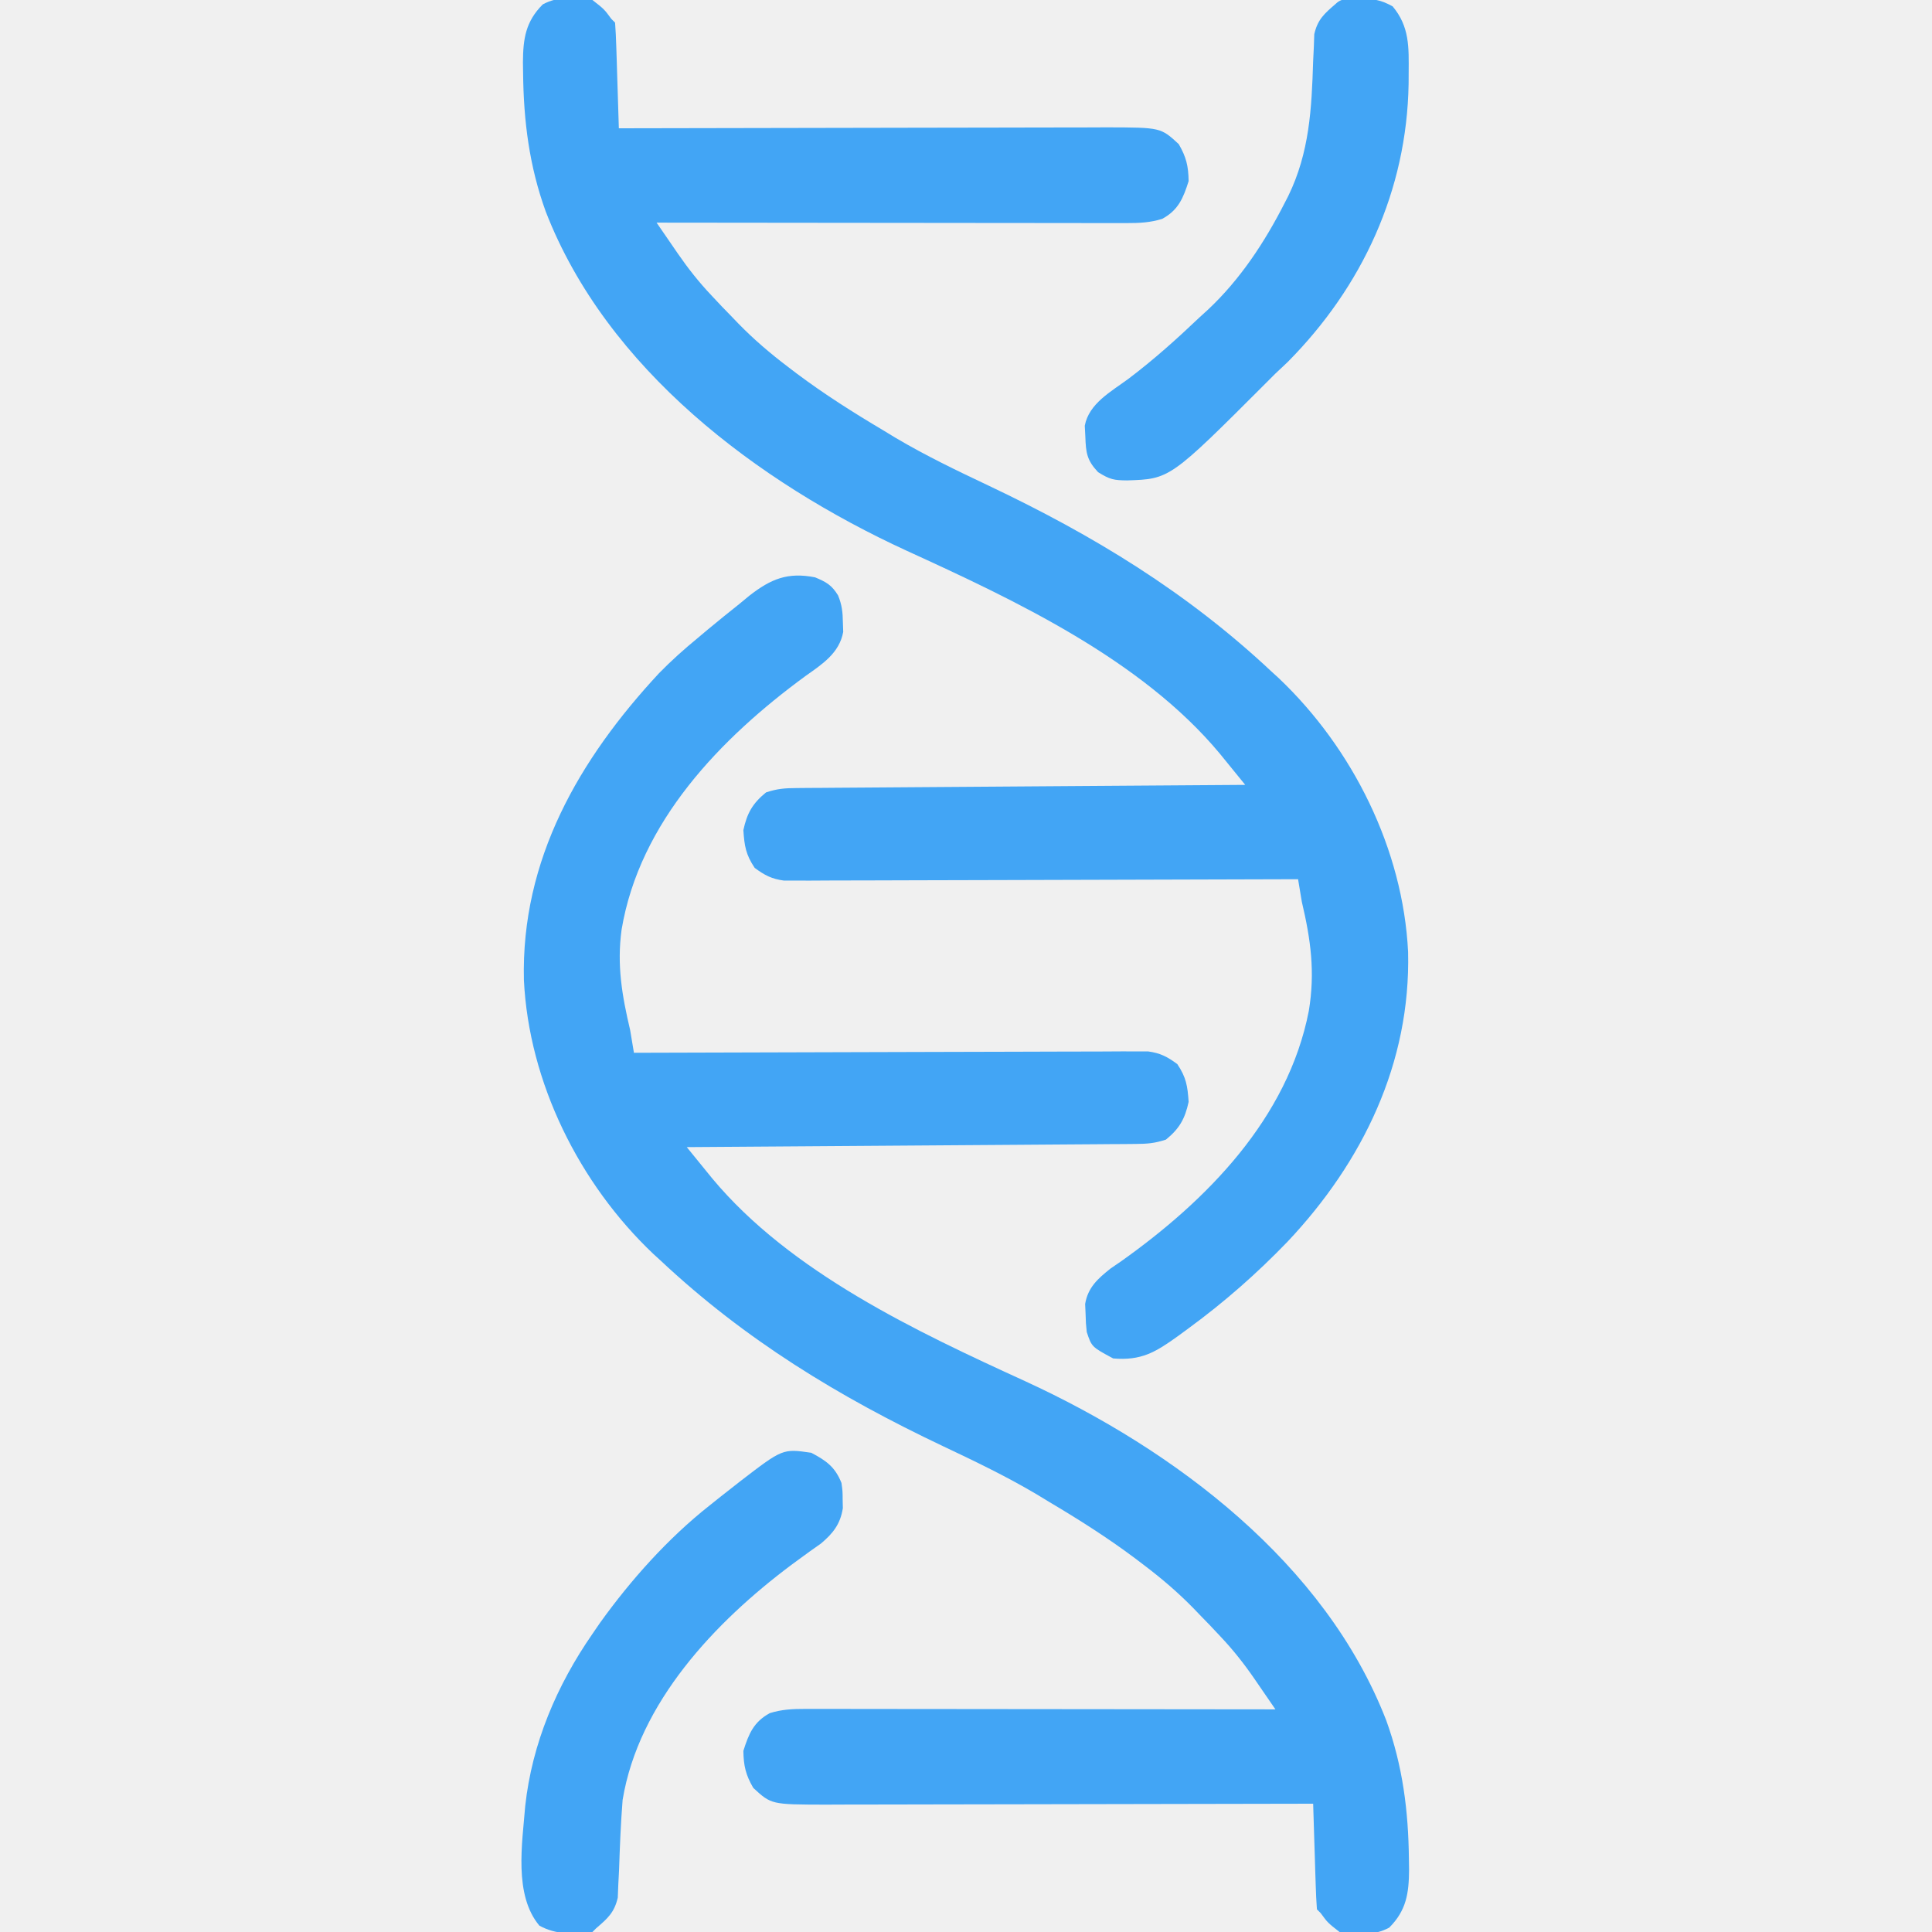
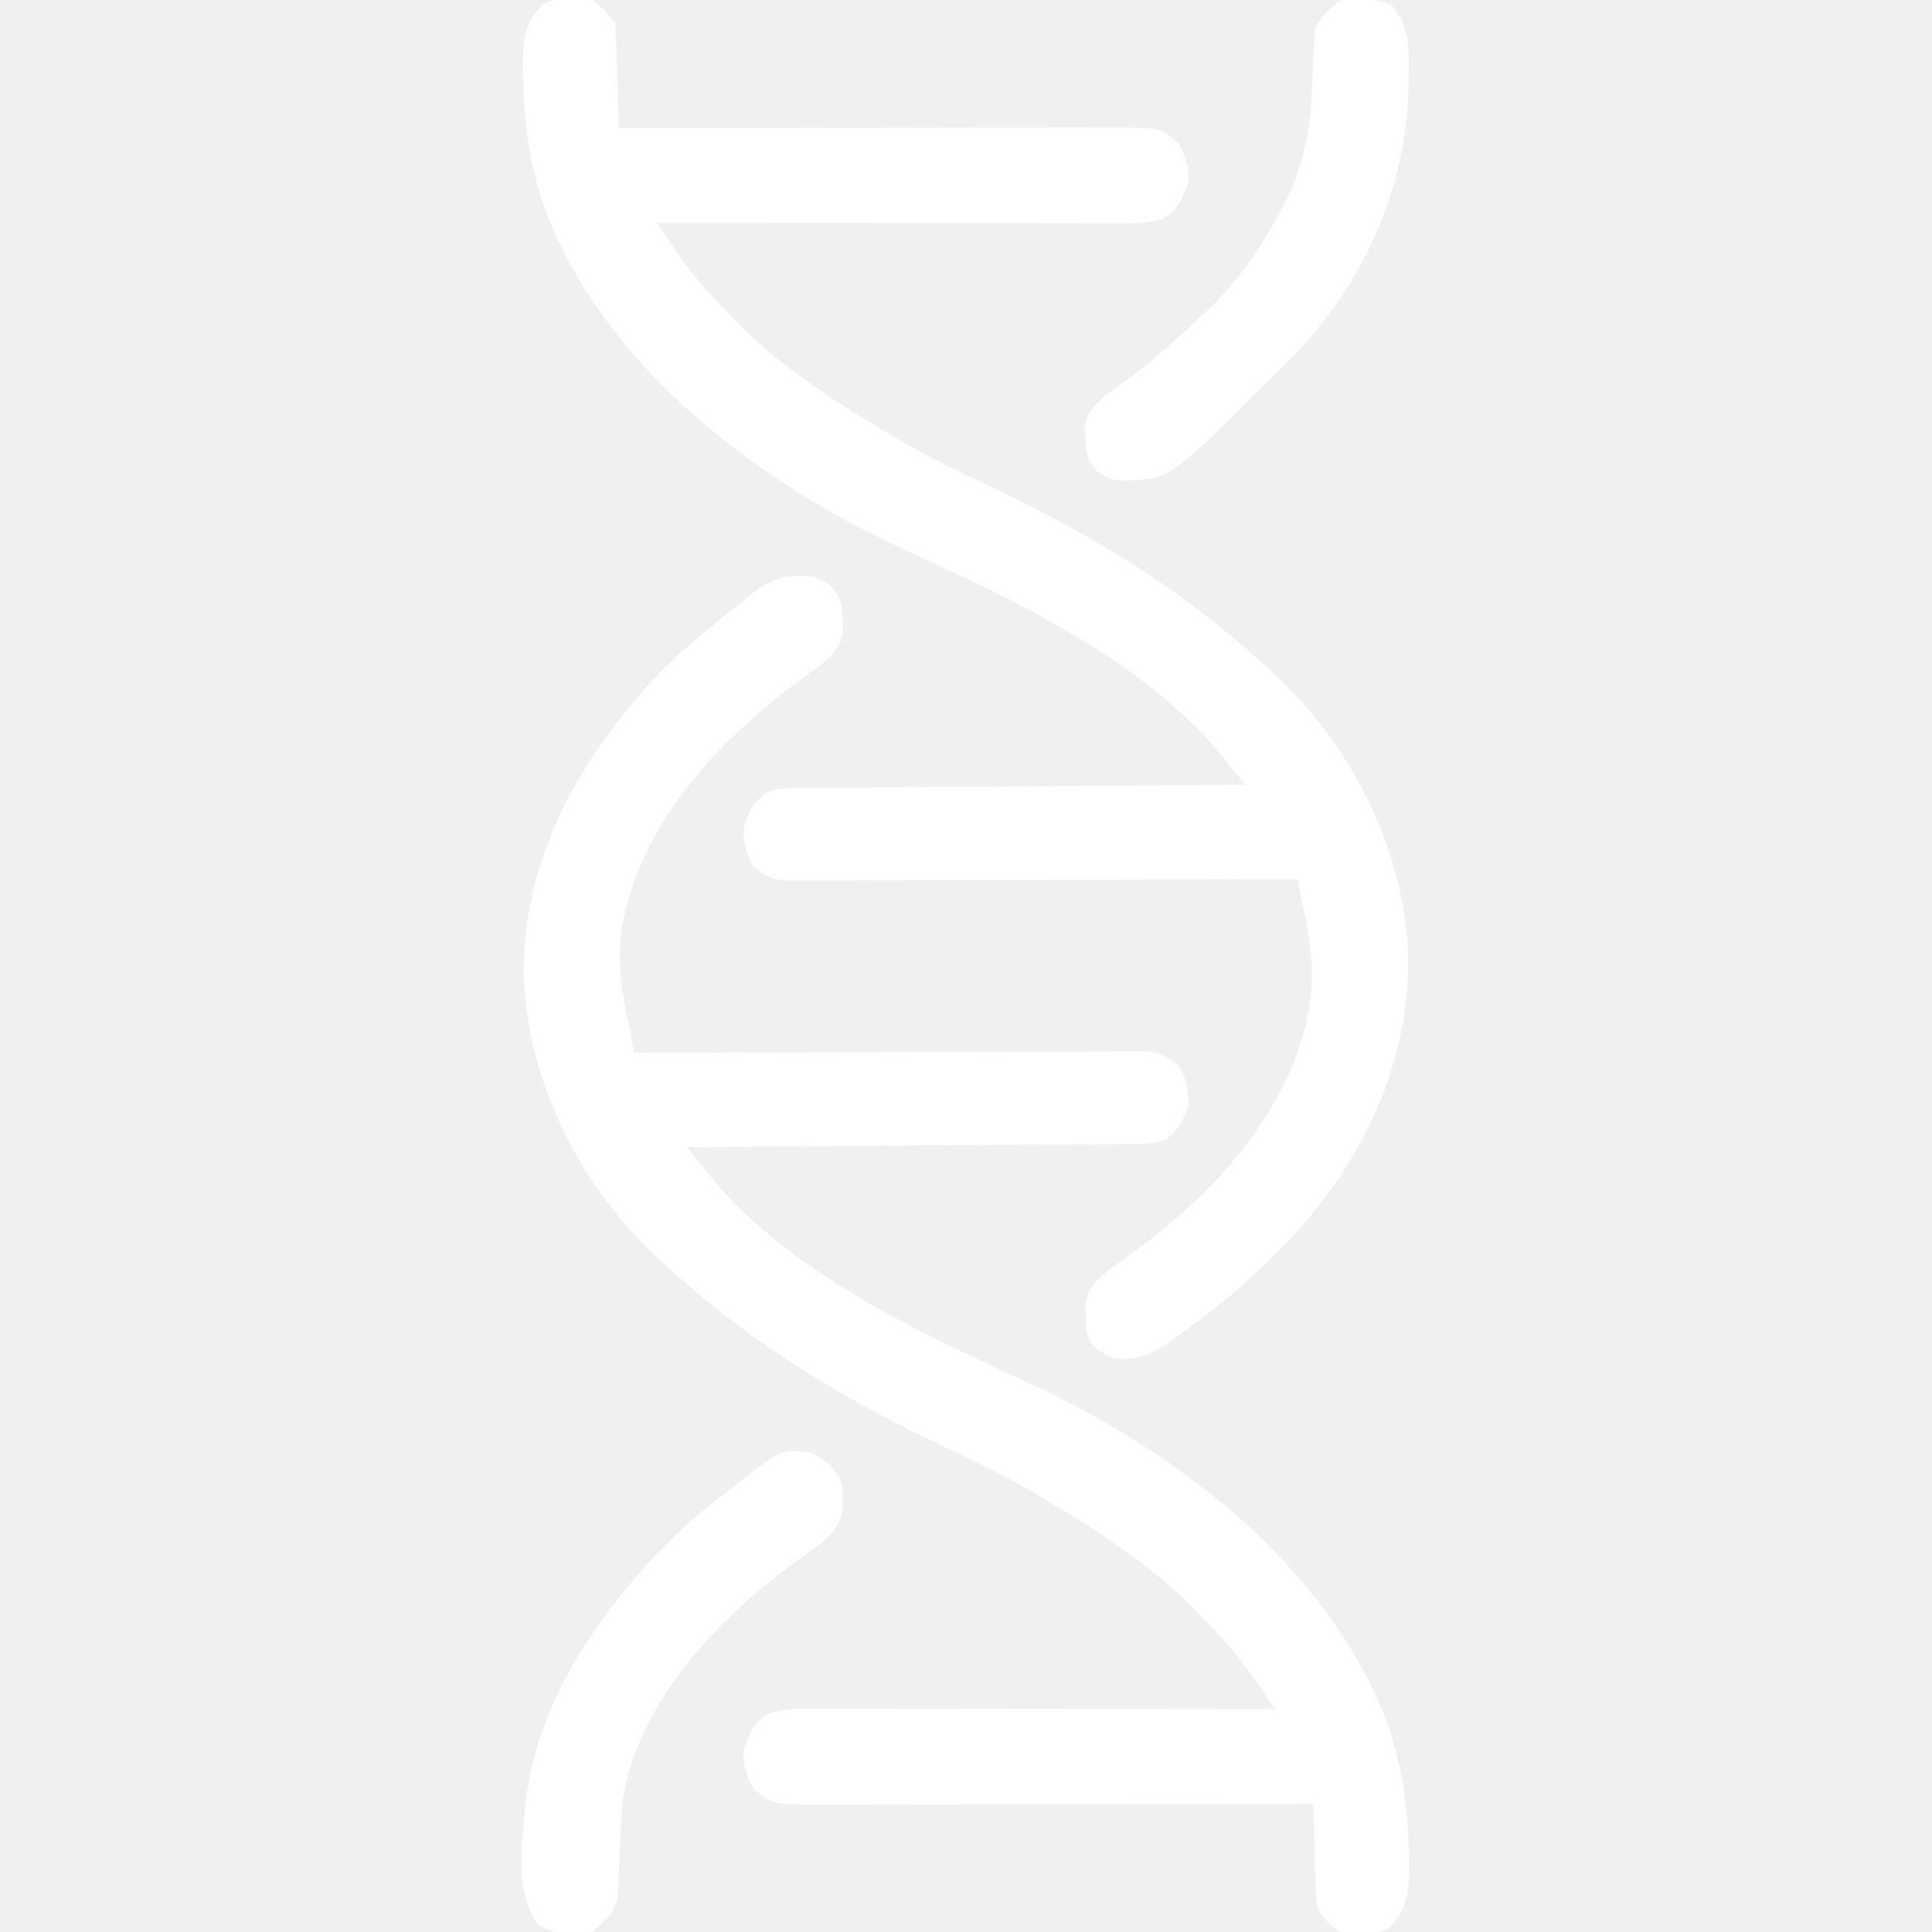
<svg xmlns="http://www.w3.org/2000/svg" version="1.1" width="512" height="512">
-   <path d="M0 0 C2.994 1.248 4.419 2.05 6.102 4.801 C7.126 7.309 7.333 9.233 7.375 11.938 C7.403 12.772 7.432 13.606 7.461 14.465 C6.441 20.074 1.912 23.006 -2.5 26.125 C-25.084 42.655 -46.504 64.824 -51.271 93.365 C-52.553 102.743 -51.165 110.837 -49 120 C-48.657 121.998 -48.323 123.998 -48 126 C-47.288 125.997 -46.576 125.994 -45.843 125.992 C-28.525 125.925 -11.207 125.876 6.111 125.845 C14.486 125.829 22.861 125.808 31.236 125.774 C38.535 125.744 45.834 125.724 53.134 125.718 C56.999 125.714 60.864 125.705 64.729 125.683 C68.368 125.662 72.006 125.656 75.645 125.661 C77.615 125.659 79.586 125.643 81.557 125.627 C83.321 125.633 83.321 125.633 85.122 125.639 C86.142 125.636 87.163 125.634 88.214 125.631 C91.5 126.066 93.344 127.041 96 129 C98.363 132.544 98.713 134.772 99 139 C98.029 143.501 96.567 146.082 93 149 C90.023 149.992 88.04 150.136 84.932 150.158 C83.884 150.168 82.837 150.178 81.758 150.188 C80.609 150.194 79.46 150.199 78.277 150.205 C77.067 150.215 75.857 150.225 74.61 150.235 C71.292 150.262 67.975 150.283 64.657 150.303 C61.189 150.325 57.722 150.353 54.255 150.379 C47.689 150.429 41.123 150.474 34.557 150.517 C27.081 150.567 19.606 150.622 12.131 150.677 C-3.246 150.791 -18.623 150.898 -34 151 C-32.561 152.772 -31.121 154.542 -29.679 156.311 C-28.877 157.297 -28.075 158.283 -27.249 159.298 C-6.534 184.181 26.912 199.883 55.75 213.062 C95.309 231.256 135.186 261.189 151.375 302.938 C155.739 314.986 157.242 326.909 157.375 339.688 C157.389 340.62 157.403 341.553 157.417 342.514 C157.374 348.698 156.724 353.282 152.152 357.844 C148.023 360.062 143.533 359.745 139 359 C135.875 356.562 135.875 356.562 134 354 C133.67 353.67 133.34 353.34 133 353 C132.842 350.929 132.749 348.853 132.684 346.777 C132.621 344.887 132.621 344.887 132.557 342.959 C132.517 341.618 132.477 340.278 132.438 338.938 C132.394 337.593 132.351 336.249 132.307 334.904 C132.2 331.603 132.098 328.302 132 325 C130.935 325.003 130.935 325.003 129.849 325.006 C112.563 325.05 95.278 325.083 77.993 325.104 C69.633 325.114 61.274 325.128 52.915 325.151 C45.628 325.171 38.341 325.184 31.054 325.188 C27.197 325.191 23.34 325.197 19.482 325.211 C15.849 325.225 12.215 325.229 8.582 325.226 C6.618 325.227 4.655 325.238 2.692 325.249 C-11.595 325.216 -11.595 325.216 -16.375 320.812 C-18.379 317.344 -18.931 315.011 -19 311 C-17.561 306.455 -16.268 303.328 -12 301 C-8.815 299.999 -5.913 299.877 -2.584 299.88 C-1.484 299.878 -0.385 299.877 0.748 299.876 C2.549 299.881 2.549 299.881 4.388 299.886 C6.291 299.886 6.291 299.886 8.232 299.886 C11.707 299.886 15.181 299.892 18.656 299.899 C22.289 299.905 25.922 299.905 29.555 299.907 C36.433 299.91 43.31 299.918 50.188 299.928 C58.018 299.939 65.849 299.945 73.68 299.95 C89.787 299.96 105.893 299.978 122 300 C120.565 297.908 119.128 295.817 117.69 293.728 C117.286 293.139 116.882 292.549 116.466 291.942 C113.661 287.872 110.772 284.206 107.375 280.625 C106.087 279.252 106.087 279.252 104.773 277.852 C103.858 276.911 102.943 275.97 102 275 C101.467 274.444 100.934 273.888 100.385 273.315 C96.22 269.037 91.821 265.289 87.062 261.688 C86.327 261.128 85.591 260.569 84.833 259.993 C77.507 254.506 69.866 249.667 62 245 C60.909 244.337 59.819 243.675 58.695 242.992 C50.675 238.242 42.372 234.258 33.952 230.275 C6.21 217.121 -18.543 202.072 -41 181 C-41.597 180.456 -42.194 179.912 -42.809 179.352 C-62.525 160.683 -75.827 133.868 -77.16 106.742 C-77.927 74.808 -62.558 48.231 -41.363 25.422 C-38.076 22.053 -34.635 18.986 -31 16 C-30.145 15.281 -29.291 14.561 -28.41 13.82 C-25.635 11.509 -22.826 9.249 -20 7 C-19.151 6.297 -18.301 5.595 -17.426 4.871 C-11.692 0.416 -7.277 -1.422 0 0 Z " fill="#42A5F5" transform="translate(216,153)" />
-   <path d="M0 0 C3.125 2.438 3.125 2.438 5 5 C5.33 5.33 5.66 5.66 6 6 C6.158 8.071 6.251 10.147 6.316 12.223 C6.358 13.483 6.4 14.743 6.443 16.041 C6.483 17.382 6.523 18.722 6.562 20.062 C6.606 21.407 6.649 22.751 6.693 24.096 C6.8 27.397 6.902 30.698 7 34 C7.71 33.998 8.42 33.996 9.151 33.994 C26.437 33.95 43.722 33.917 61.007 33.896 C69.367 33.886 77.726 33.872 86.085 33.849 C93.372 33.829 100.659 33.816 107.946 33.812 C111.803 33.809 115.66 33.803 119.518 33.789 C123.151 33.775 126.785 33.771 130.418 33.774 C132.382 33.773 134.345 33.762 136.308 33.751 C150.595 33.784 150.595 33.784 155.375 38.188 C157.379 41.656 157.931 43.989 158 48 C156.561 52.545 155.268 55.672 151 58 C147.815 59.001 144.913 59.123 141.584 59.12 C140.484 59.122 139.385 59.123 138.252 59.124 C137.051 59.121 135.85 59.117 134.612 59.114 C133.344 59.114 132.075 59.114 130.768 59.114 C127.293 59.114 123.819 59.108 120.344 59.101 C116.711 59.095 113.078 59.095 109.445 59.093 C102.567 59.09 95.69 59.082 88.812 59.072 C80.982 59.061 73.151 59.055 65.32 59.05 C49.213 59.04 33.107 59.022 17 59 C18.435 61.092 19.872 63.183 21.31 65.272 C21.714 65.861 22.118 66.451 22.534 67.058 C25.339 71.128 28.228 74.794 31.625 78.375 C32.484 79.29 33.342 80.205 34.227 81.148 C35.142 82.089 36.057 83.03 37 84 C37.533 84.556 38.066 85.112 38.615 85.685 C42.78 89.963 47.179 93.711 51.938 97.312 C52.673 97.872 53.409 98.431 54.167 99.007 C61.493 104.494 69.134 109.333 77 114 C78.091 114.663 79.181 115.325 80.305 116.008 C88.325 120.758 96.628 124.742 105.048 128.725 C132.79 141.879 157.543 156.928 180 178 C180.597 178.544 181.194 179.088 181.809 179.648 C201.525 198.317 214.827 225.132 216.16 252.258 C216.868 281.721 204.151 307.901 184.238 329.031 C176.077 337.497 167.483 345.058 158 352 C157.014 352.723 156.028 353.446 155.012 354.191 C149.182 358.368 145.427 360.629 138 360 C132.316 356.947 132.316 356.947 131 353 C130.762 350.695 130.762 350.695 130.688 348.125 C130.65 347.282 130.613 346.439 130.574 345.57 C131.299 341.194 133.955 338.827 137.34 336.148 C138.197 335.563 139.054 334.978 139.938 334.375 C162.817 318.163 184.308 296.386 189.848 267.906 C191.546 257.655 190.378 249.064 188 239 C187.657 237.002 187.323 235.002 187 233 C186.288 233.003 185.576 233.006 184.843 233.008 C167.525 233.075 150.207 233.124 132.889 233.155 C124.514 233.171 116.139 233.192 107.764 233.226 C100.465 233.256 93.166 233.276 85.866 233.282 C82.001 233.286 78.136 233.295 74.271 233.317 C70.632 233.338 66.994 233.344 63.355 233.339 C61.385 233.341 59.414 233.357 57.443 233.373 C56.267 233.369 55.09 233.365 53.878 233.361 C52.858 233.364 51.837 233.366 50.786 233.369 C47.5 232.934 45.656 231.959 43 230 C40.637 226.456 40.287 224.228 40 220 C40.971 215.499 42.433 212.918 46 210 C48.977 209.008 50.96 208.864 54.068 208.842 C55.64 208.827 55.64 208.827 57.242 208.812 C58.391 208.806 59.54 208.801 60.723 208.795 C61.933 208.785 63.143 208.775 64.39 208.765 C67.708 208.738 71.025 208.717 74.343 208.697 C77.811 208.675 81.278 208.647 84.745 208.621 C91.311 208.571 97.877 208.526 104.443 208.483 C111.919 208.433 119.394 208.378 126.869 208.323 C142.246 208.209 157.623 208.102 173 208 C171.561 206.228 170.121 204.458 168.679 202.689 C167.877 201.703 167.075 200.717 166.249 199.702 C145.534 174.819 112.088 159.117 83.25 145.938 C43.691 127.744 3.814 97.811 -12.375 56.062 C-16.739 44.014 -18.242 32.091 -18.375 19.312 C-18.389 18.38 -18.403 17.447 -18.417 16.486 C-18.374 10.302 -17.724 5.718 -13.152 1.156 C-9.023 -1.062 -4.533 -0.745 0 0 Z " fill="#42A5F5" transform="translate(157,0)" />
-   <path d="M0 0 C4.023 2.125 6.319 3.783 8 8 C8.301 10.184 8.301 10.184 8.312 12.438 C8.329 13.179 8.346 13.92 8.363 14.684 C7.702 18.9 5.763 21.358 2.539 24.07 C1.097 25.087 1.097 25.087 -0.375 26.125 C-1.458 26.911 -2.539 27.7 -3.617 28.492 C-4.175 28.902 -4.733 29.311 -5.308 29.733 C-25.477 44.828 -45.745 66.159 -50 92 C-50.497 98.203 -50.735 104.424 -50.947 110.643 C-51.012 111.899 -51.077 113.155 -51.145 114.449 C-51.189 115.587 -51.234 116.725 -51.281 117.897 C-52.198 121.855 -53.962 123.393 -57 126 C-57.33 126.33 -57.66 126.66 -58 127 C-63.078 127.52 -67.53 127.81 -72.062 125.312 C-78.88 117.175 -76.599 103.547 -75.81 93.602 C-74.001 77.008 -67.452 61.646 -58 48 C-57.335 47.031 -56.67 46.061 -55.984 45.062 C-47.812 33.681 -38.011 22.703 -27 14 C-25.969 13.178 -24.938 12.355 -23.875 11.508 C-22.73 10.608 -21.585 9.709 -20.438 8.812 C-19.907 8.396 -19.376 7.979 -18.83 7.55 C-7.576 -1.102 -7.576 -1.102 0 0 Z " fill="#42A5F5" transform="translate(215,385)" />
-   <path d="M0 0 C3.761 0.039 5.465 0.156 8.812 2 C13.321 7.381 13.103 12.841 13.062 19.562 C13.057 20.541 13.051 21.52 13.045 22.528 C12.581 50.747 0.82 76.3 -19.062 96.312 C-20.122 97.315 -21.185 98.315 -22.25 99.312 C-23.031 100.094 -23.812 100.875 -24.617 101.68 C-50.2 127.262 -50.2 127.262 -61.562 127.625 C-65.085 127.597 -66.144 127.379 -69.25 125.438 C-72.239 122.262 -72.474 120.285 -72.625 116 C-72.674 115.055 -72.723 114.11 -72.773 113.137 C-71.678 107.227 -65.761 104.077 -61.188 100.688 C-54.477 95.626 -48.337 90.101 -42.25 84.312 C-41.532 83.659 -40.814 83.005 -40.074 82.332 C-31.556 74.326 -25.095 64.492 -19.812 54.125 C-19.495 53.509 -19.177 52.893 -18.85 52.258 C-13.231 40.731 -12.645 29.165 -12.254 16.523 C-12.163 14.659 -12.163 14.659 -12.07 12.758 C-12.032 11.639 -11.993 10.52 -11.954 9.368 C-11.049 5.438 -9.262 3.903 -6.25 1.312 C-4.533 -0.404 -2.341 0.059 0 0 Z " fill="#42A5F5" transform="translate(360.25,-0.3125)" />
+   <path d="M0 0 C2.994 1.248 4.419 2.05 6.102 4.801 C7.126 7.309 7.333 9.233 7.375 11.938 C7.403 12.772 7.432 13.606 7.461 14.465 C6.441 20.074 1.912 23.006 -2.5 26.125 C-25.084 42.655 -46.504 64.824 -51.271 93.365 C-52.553 102.743 -51.165 110.837 -49 120 C-48.657 121.998 -48.323 123.998 -48 126 C-47.288 125.997 -46.576 125.994 -45.843 125.992 C-28.525 125.925 -11.207 125.876 6.111 125.845 C14.486 125.829 22.861 125.808 31.236 125.774 C38.535 125.744 45.834 125.724 53.134 125.718 C56.999 125.714 60.864 125.705 64.729 125.683 C68.368 125.662 72.006 125.656 75.645 125.661 C77.615 125.659 79.586 125.643 81.557 125.627 C83.321 125.633 83.321 125.633 85.122 125.639 C86.142 125.636 87.163 125.634 88.214 125.631 C91.5 126.066 93.344 127.041 96 129 C98.363 132.544 98.713 134.772 99 139 C98.029 143.501 96.567 146.082 93 149 C90.023 149.992 88.04 150.136 84.932 150.158 C83.884 150.168 82.837 150.178 81.758 150.188 C80.609 150.194 79.46 150.199 78.277 150.205 C77.067 150.215 75.857 150.225 74.61 150.235 C71.292 150.262 67.975 150.283 64.657 150.303 C61.189 150.325 57.722 150.353 54.255 150.379 C47.689 150.429 41.123 150.474 34.557 150.517 C27.081 150.567 19.606 150.622 12.131 150.677 C-3.246 150.791 -18.623 150.898 -34 151 C-32.561 152.772 -31.121 154.542 -29.679 156.311 C-28.877 157.297 -28.075 158.283 -27.249 159.298 C-6.534 184.181 26.912 199.883 55.75 213.062 C95.309 231.256 135.186 261.189 151.375 302.938 C155.739 314.986 157.242 326.909 157.375 339.688 C157.389 340.62 157.403 341.553 157.417 342.514 C157.374 348.698 156.724 353.282 152.152 357.844 C148.023 360.062 143.533 359.745 139 359 C135.875 356.562 135.875 356.562 134 354 C133.67 353.67 133.34 353.34 133 353 C132.842 350.929 132.749 348.853 132.684 346.777 C132.621 344.887 132.621 344.887 132.557 342.959 C132.517 341.618 132.477 340.278 132.438 338.938 C132.394 337.593 132.351 336.249 132.307 334.904 C132.2 331.603 132.098 328.302 132 325 C130.935 325.003 130.935 325.003 129.849 325.006 C112.563 325.05 95.278 325.083 77.993 325.104 C69.633 325.114 61.274 325.128 52.915 325.151 C45.628 325.171 38.341 325.184 31.054 325.188 C27.197 325.191 23.34 325.197 19.482 325.211 C15.849 325.225 12.215 325.229 8.582 325.226 C6.618 325.227 4.655 325.238 2.692 325.249 C-11.595 325.216 -11.595 325.216 -16.375 320.812 C-18.379 317.344 -18.931 315.011 -19 311 C-17.561 306.455 -16.268 303.328 -12 301 C-8.815 299.999 -5.913 299.877 -2.584 299.88 C-1.484 299.878 -0.385 299.877 0.748 299.876 C2.549 299.881 2.549 299.881 4.388 299.886 C6.291 299.886 6.291 299.886 8.232 299.886 C11.707 299.886 15.181 299.892 18.656 299.899 C22.289 299.905 25.922 299.905 29.555 299.907 C36.433 299.91 43.31 299.918 50.188 299.928 C58.018 299.939 65.849 299.945 73.68 299.95 C89.787 299.96 105.893 299.978 122 300 C120.565 297.908 119.128 295.817 117.69 293.728 C117.286 293.139 116.882 292.549 116.466 291.942 C113.661 287.872 110.772 284.206 107.375 280.625 C106.087 279.252 106.087 279.252 104.773 277.852 C103.858 276.911 102.943 275.97 102 275 C101.467 274.444 100.934 273.888 100.385 273.315 C96.22 269.037 91.821 265.289 87.062 261.688 C86.327 261.128 85.591 260.569 84.833 259.993 C77.507 254.506 69.866 249.667 62 245 C60.909 244.337 59.819 243.675 58.695 242.992 C50.675 238.242 42.372 234.258 33.952 230.275 C6.21 217.121 -18.543 202.072 -41 181 C-41.597 180.456 -42.194 179.912 -42.809 179.352 C-62.525 160.683 -75.827 133.868 -77.16 106.742 C-77.927 74.808 -62.558 48.231 -41.363 25.422 C-38.076 22.053 -34.635 18.986 -31 16 C-30.145 15.281 -29.291 14.561 -28.41 13.82 C-25.635 11.509 -22.826 9.249 -20 7 C-19.151 6.297 -18.301 5.595 -17.426 4.871 C-11.692 0.416 -7.277 -1.422 0 0 Z " fill="white" transform="translate(216,153)" />
+   <path d="M0 0 C3.125 2.438 3.125 2.438 5 5 C5.33 5.33 5.66 5.66 6 6 C6.158 8.071 6.251 10.147 6.316 12.223 C6.358 13.483 6.4 14.743 6.443 16.041 C6.483 17.382 6.523 18.722 6.562 20.062 C6.606 21.407 6.649 22.751 6.693 24.096 C6.8 27.397 6.902 30.698 7 34 C7.71 33.998 8.42 33.996 9.151 33.994 C26.437 33.95 43.722 33.917 61.007 33.896 C69.367 33.886 77.726 33.872 86.085 33.849 C93.372 33.829 100.659 33.816 107.946 33.812 C111.803 33.809 115.66 33.803 119.518 33.789 C123.151 33.775 126.785 33.771 130.418 33.774 C132.382 33.773 134.345 33.762 136.308 33.751 C150.595 33.784 150.595 33.784 155.375 38.188 C157.379 41.656 157.931 43.989 158 48 C156.561 52.545 155.268 55.672 151 58 C147.815 59.001 144.913 59.123 141.584 59.12 C140.484 59.122 139.385 59.123 138.252 59.124 C137.051 59.121 135.85 59.117 134.612 59.114 C133.344 59.114 132.075 59.114 130.768 59.114 C127.293 59.114 123.819 59.108 120.344 59.101 C116.711 59.095 113.078 59.095 109.445 59.093 C102.567 59.09 95.69 59.082 88.812 59.072 C80.982 59.061 73.151 59.055 65.32 59.05 C49.213 59.04 33.107 59.022 17 59 C18.435 61.092 19.872 63.183 21.31 65.272 C21.714 65.861 22.118 66.451 22.534 67.058 C25.339 71.128 28.228 74.794 31.625 78.375 C32.484 79.29 33.342 80.205 34.227 81.148 C35.142 82.089 36.057 83.03 37 84 C37.533 84.556 38.066 85.112 38.615 85.685 C42.78 89.963 47.179 93.711 51.938 97.312 C52.673 97.872 53.409 98.431 54.167 99.007 C61.493 104.494 69.134 109.333 77 114 C78.091 114.663 79.181 115.325 80.305 116.008 C88.325 120.758 96.628 124.742 105.048 128.725 C132.79 141.879 157.543 156.928 180 178 C180.597 178.544 181.194 179.088 181.809 179.648 C201.525 198.317 214.827 225.132 216.16 252.258 C216.868 281.721 204.151 307.901 184.238 329.031 C176.077 337.497 167.483 345.058 158 352 C157.014 352.723 156.028 353.446 155.012 354.191 C149.182 358.368 145.427 360.629 138 360 C132.316 356.947 132.316 356.947 131 353 C130.762 350.695 130.762 350.695 130.688 348.125 C130.65 347.282 130.613 346.439 130.574 345.57 C131.299 341.194 133.955 338.827 137.34 336.148 C138.197 335.563 139.054 334.978 139.938 334.375 C162.817 318.163 184.308 296.386 189.848 267.906 C191.546 257.655 190.378 249.064 188 239 C187.657 237.002 187.323 235.002 187 233 C186.288 233.003 185.576 233.006 184.843 233.008 C167.525 233.075 150.207 233.124 132.889 233.155 C124.514 233.171 116.139 233.192 107.764 233.226 C100.465 233.256 93.166 233.276 85.866 233.282 C82.001 233.286 78.136 233.295 74.271 233.317 C70.632 233.338 66.994 233.344 63.355 233.339 C61.385 233.341 59.414 233.357 57.443 233.373 C56.267 233.369 55.09 233.365 53.878 233.361 C52.858 233.364 51.837 233.366 50.786 233.369 C47.5 232.934 45.656 231.959 43 230 C40.637 226.456 40.287 224.228 40 220 C40.971 215.499 42.433 212.918 46 210 C48.977 209.008 50.96 208.864 54.068 208.842 C55.64 208.827 55.64 208.827 57.242 208.812 C58.391 208.806 59.54 208.801 60.723 208.795 C61.933 208.785 63.143 208.775 64.39 208.765 C67.708 208.738 71.025 208.717 74.343 208.697 C77.811 208.675 81.278 208.647 84.745 208.621 C91.311 208.571 97.877 208.526 104.443 208.483 C111.919 208.433 119.394 208.378 126.869 208.323 C142.246 208.209 157.623 208.102 173 208 C171.561 206.228 170.121 204.458 168.679 202.689 C167.877 201.703 167.075 200.717 166.249 199.702 C145.534 174.819 112.088 159.117 83.25 145.938 C43.691 127.744 3.814 97.811 -12.375 56.062 C-16.739 44.014 -18.242 32.091 -18.375 19.312 C-18.389 18.38 -18.403 17.447 -18.417 16.486 C-18.374 10.302 -17.724 5.718 -13.152 1.156 C-9.023 -1.062 -4.533 -0.745 0 0 Z " fill="white" transform="translate(157,0)" />
+   <path d="M0 0 C4.023 2.125 6.319 3.783 8 8 C8.301 10.184 8.301 10.184 8.312 12.438 C8.329 13.179 8.346 13.92 8.363 14.684 C7.702 18.9 5.763 21.358 2.539 24.07 C1.097 25.087 1.097 25.087 -0.375 26.125 C-1.458 26.911 -2.539 27.7 -3.617 28.492 C-4.175 28.902 -4.733 29.311 -5.308 29.733 C-25.477 44.828 -45.745 66.159 -50 92 C-50.497 98.203 -50.735 104.424 -50.947 110.643 C-51.012 111.899 -51.077 113.155 -51.145 114.449 C-51.189 115.587 -51.234 116.725 -51.281 117.897 C-52.198 121.855 -53.962 123.393 -57 126 C-57.33 126.33 -57.66 126.66 -58 127 C-63.078 127.52 -67.53 127.81 -72.062 125.312 C-78.88 117.175 -76.599 103.547 -75.81 93.602 C-74.001 77.008 -67.452 61.646 -58 48 C-57.335 47.031 -56.67 46.061 -55.984 45.062 C-47.812 33.681 -38.011 22.703 -27 14 C-25.969 13.178 -24.938 12.355 -23.875 11.508 C-22.73 10.608 -21.585 9.709 -20.438 8.812 C-19.907 8.396 -19.376 7.979 -18.83 7.55 C-7.576 -1.102 -7.576 -1.102 0 0 Z " fill="white" transform="translate(215,385)" />
+   <path d="M0 0 C3.761 0.039 5.465 0.156 8.812 2 C13.321 7.381 13.103 12.841 13.062 19.562 C13.057 20.541 13.051 21.52 13.045 22.528 C12.581 50.747 0.82 76.3 -19.062 96.312 C-20.122 97.315 -21.185 98.315 -22.25 99.312 C-23.031 100.094 -23.812 100.875 -24.617 101.68 C-50.2 127.262 -50.2 127.262 -61.562 127.625 C-65.085 127.597 -66.144 127.379 -69.25 125.438 C-72.239 122.262 -72.474 120.285 -72.625 116 C-72.674 115.055 -72.723 114.11 -72.773 113.137 C-71.678 107.227 -65.761 104.077 -61.188 100.688 C-54.477 95.626 -48.337 90.101 -42.25 84.312 C-41.532 83.659 -40.814 83.005 -40.074 82.332 C-31.556 74.326 -25.095 64.492 -19.812 54.125 C-19.495 53.509 -19.177 52.893 -18.85 52.258 C-13.231 40.731 -12.645 29.165 -12.254 16.523 C-12.163 14.659 -12.163 14.659 -12.07 12.758 C-12.032 11.639 -11.993 10.52 -11.954 9.368 C-11.049 5.438 -9.262 3.903 -6.25 1.312 C-4.533 -0.404 -2.341 0.059 0 0 Z " fill="white" transform="translate(360.25,-0.3125)" />
</svg>
